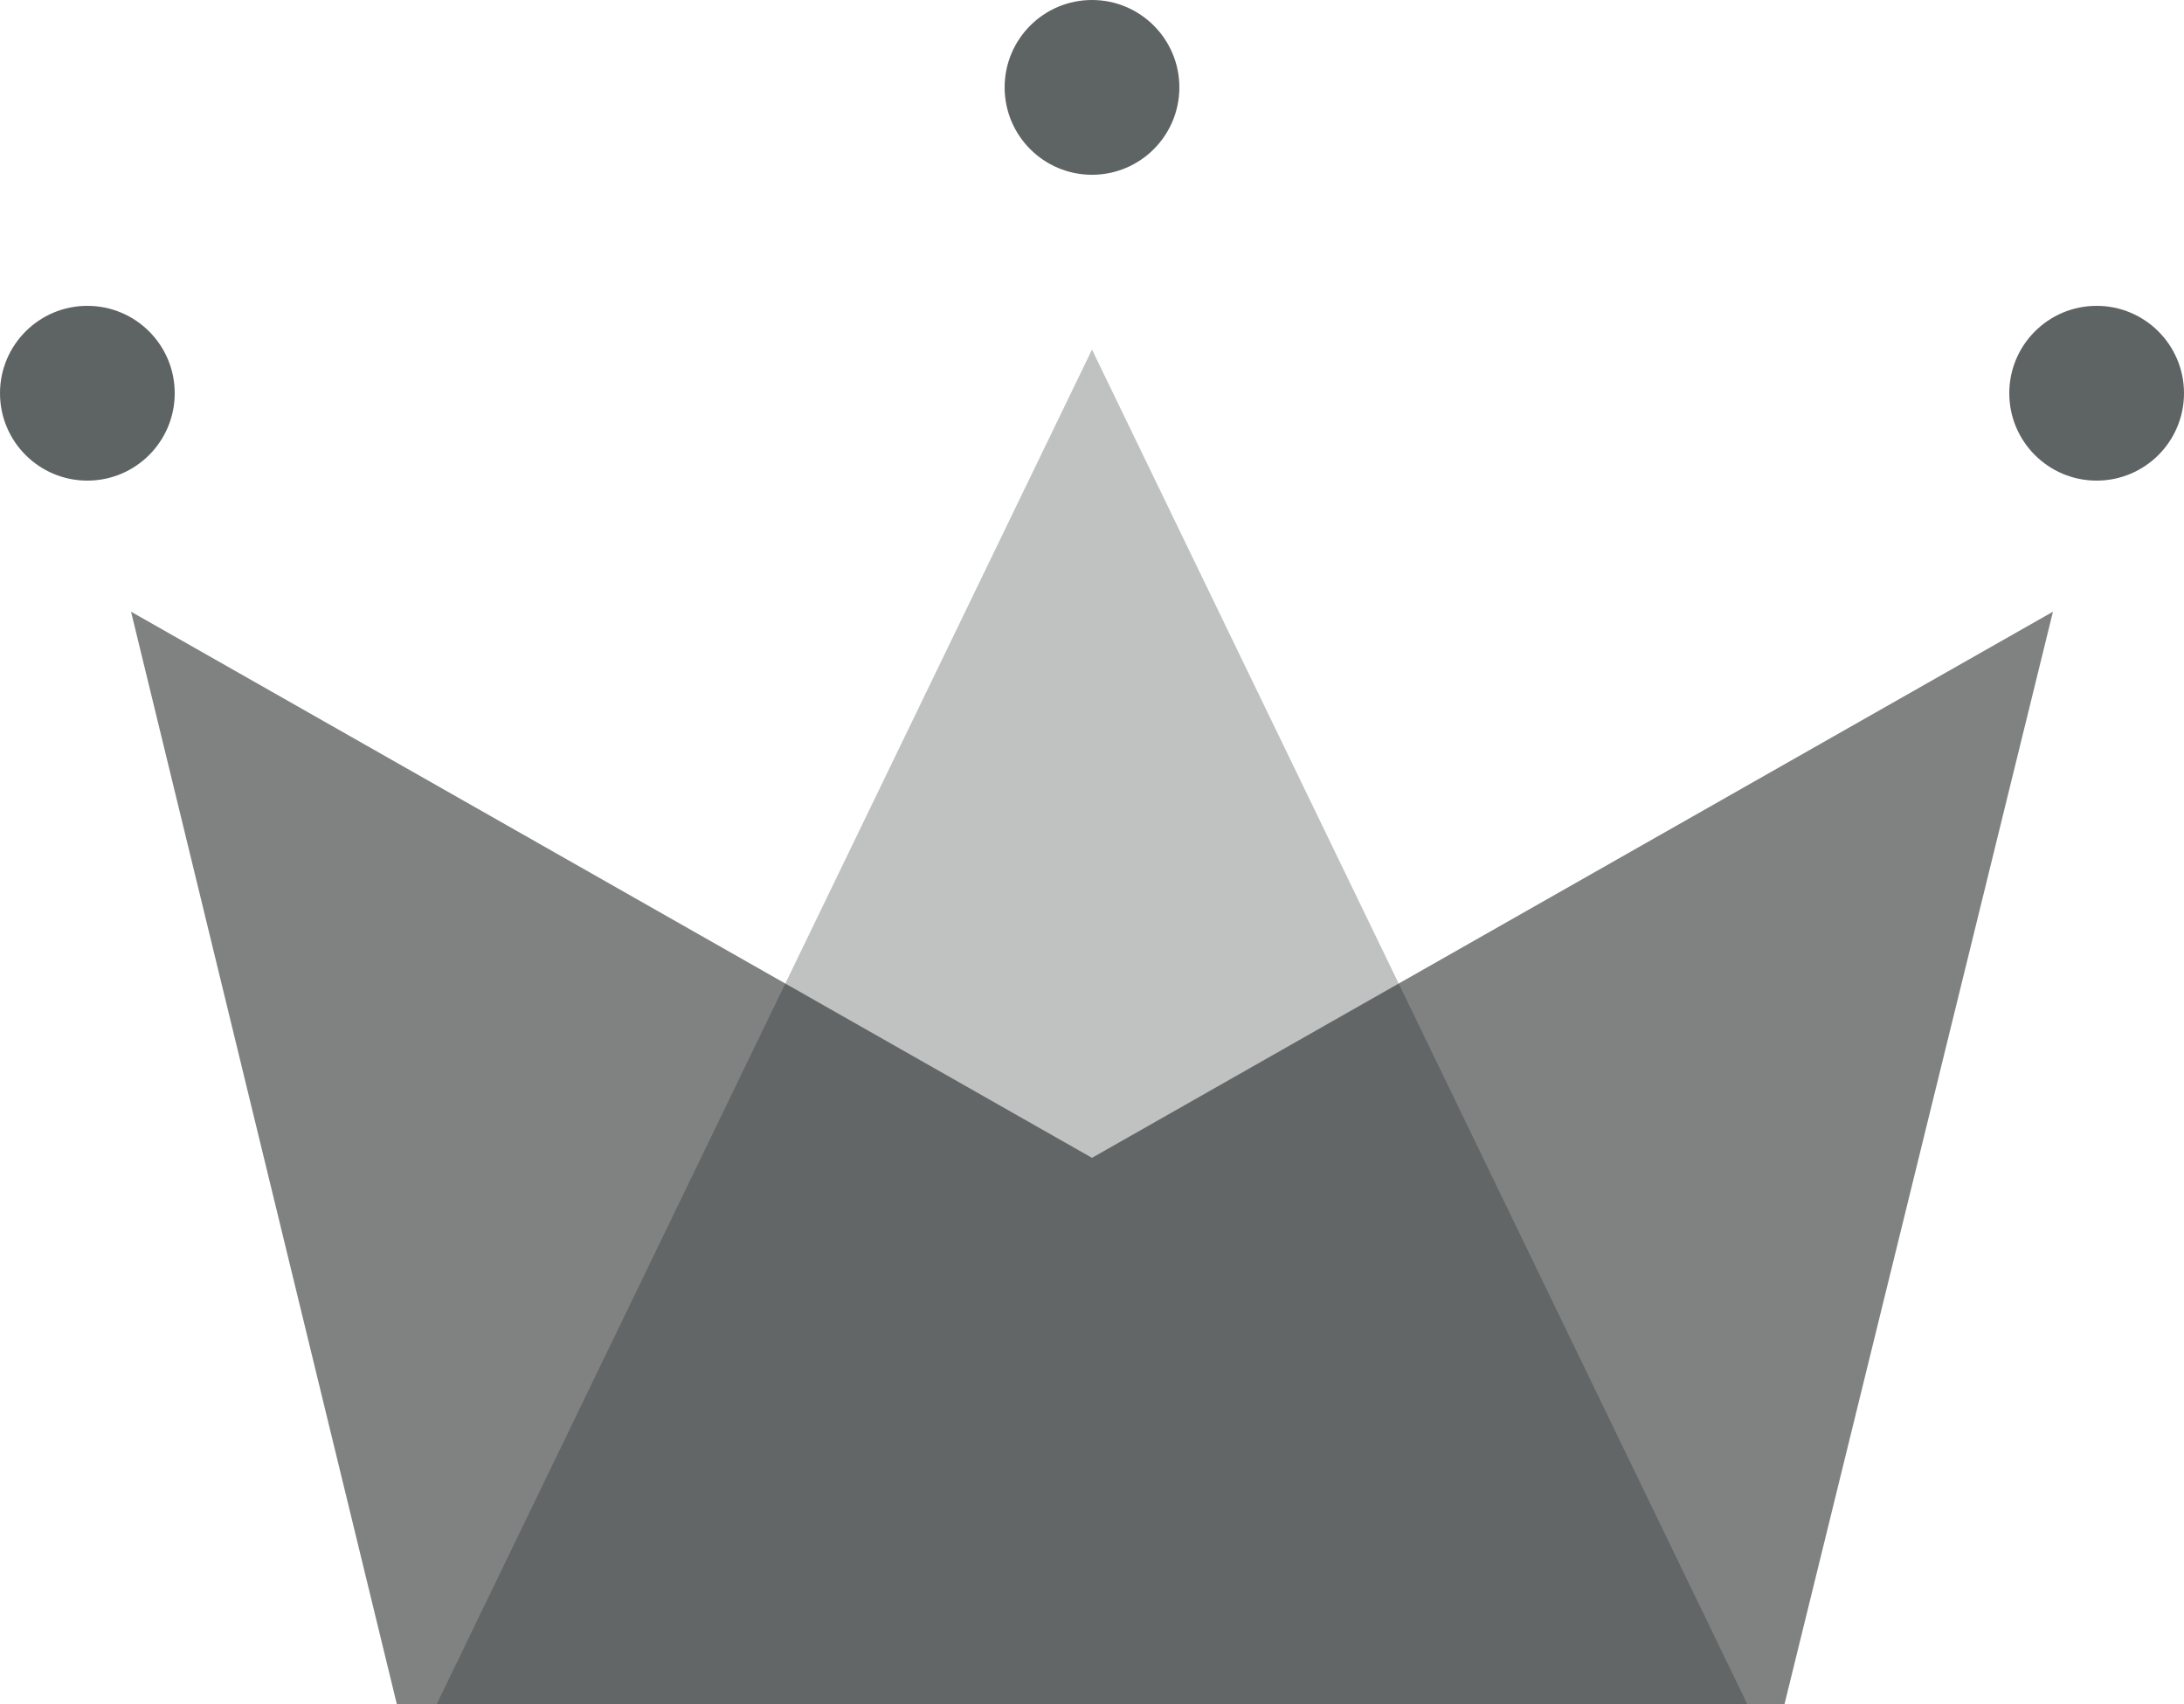
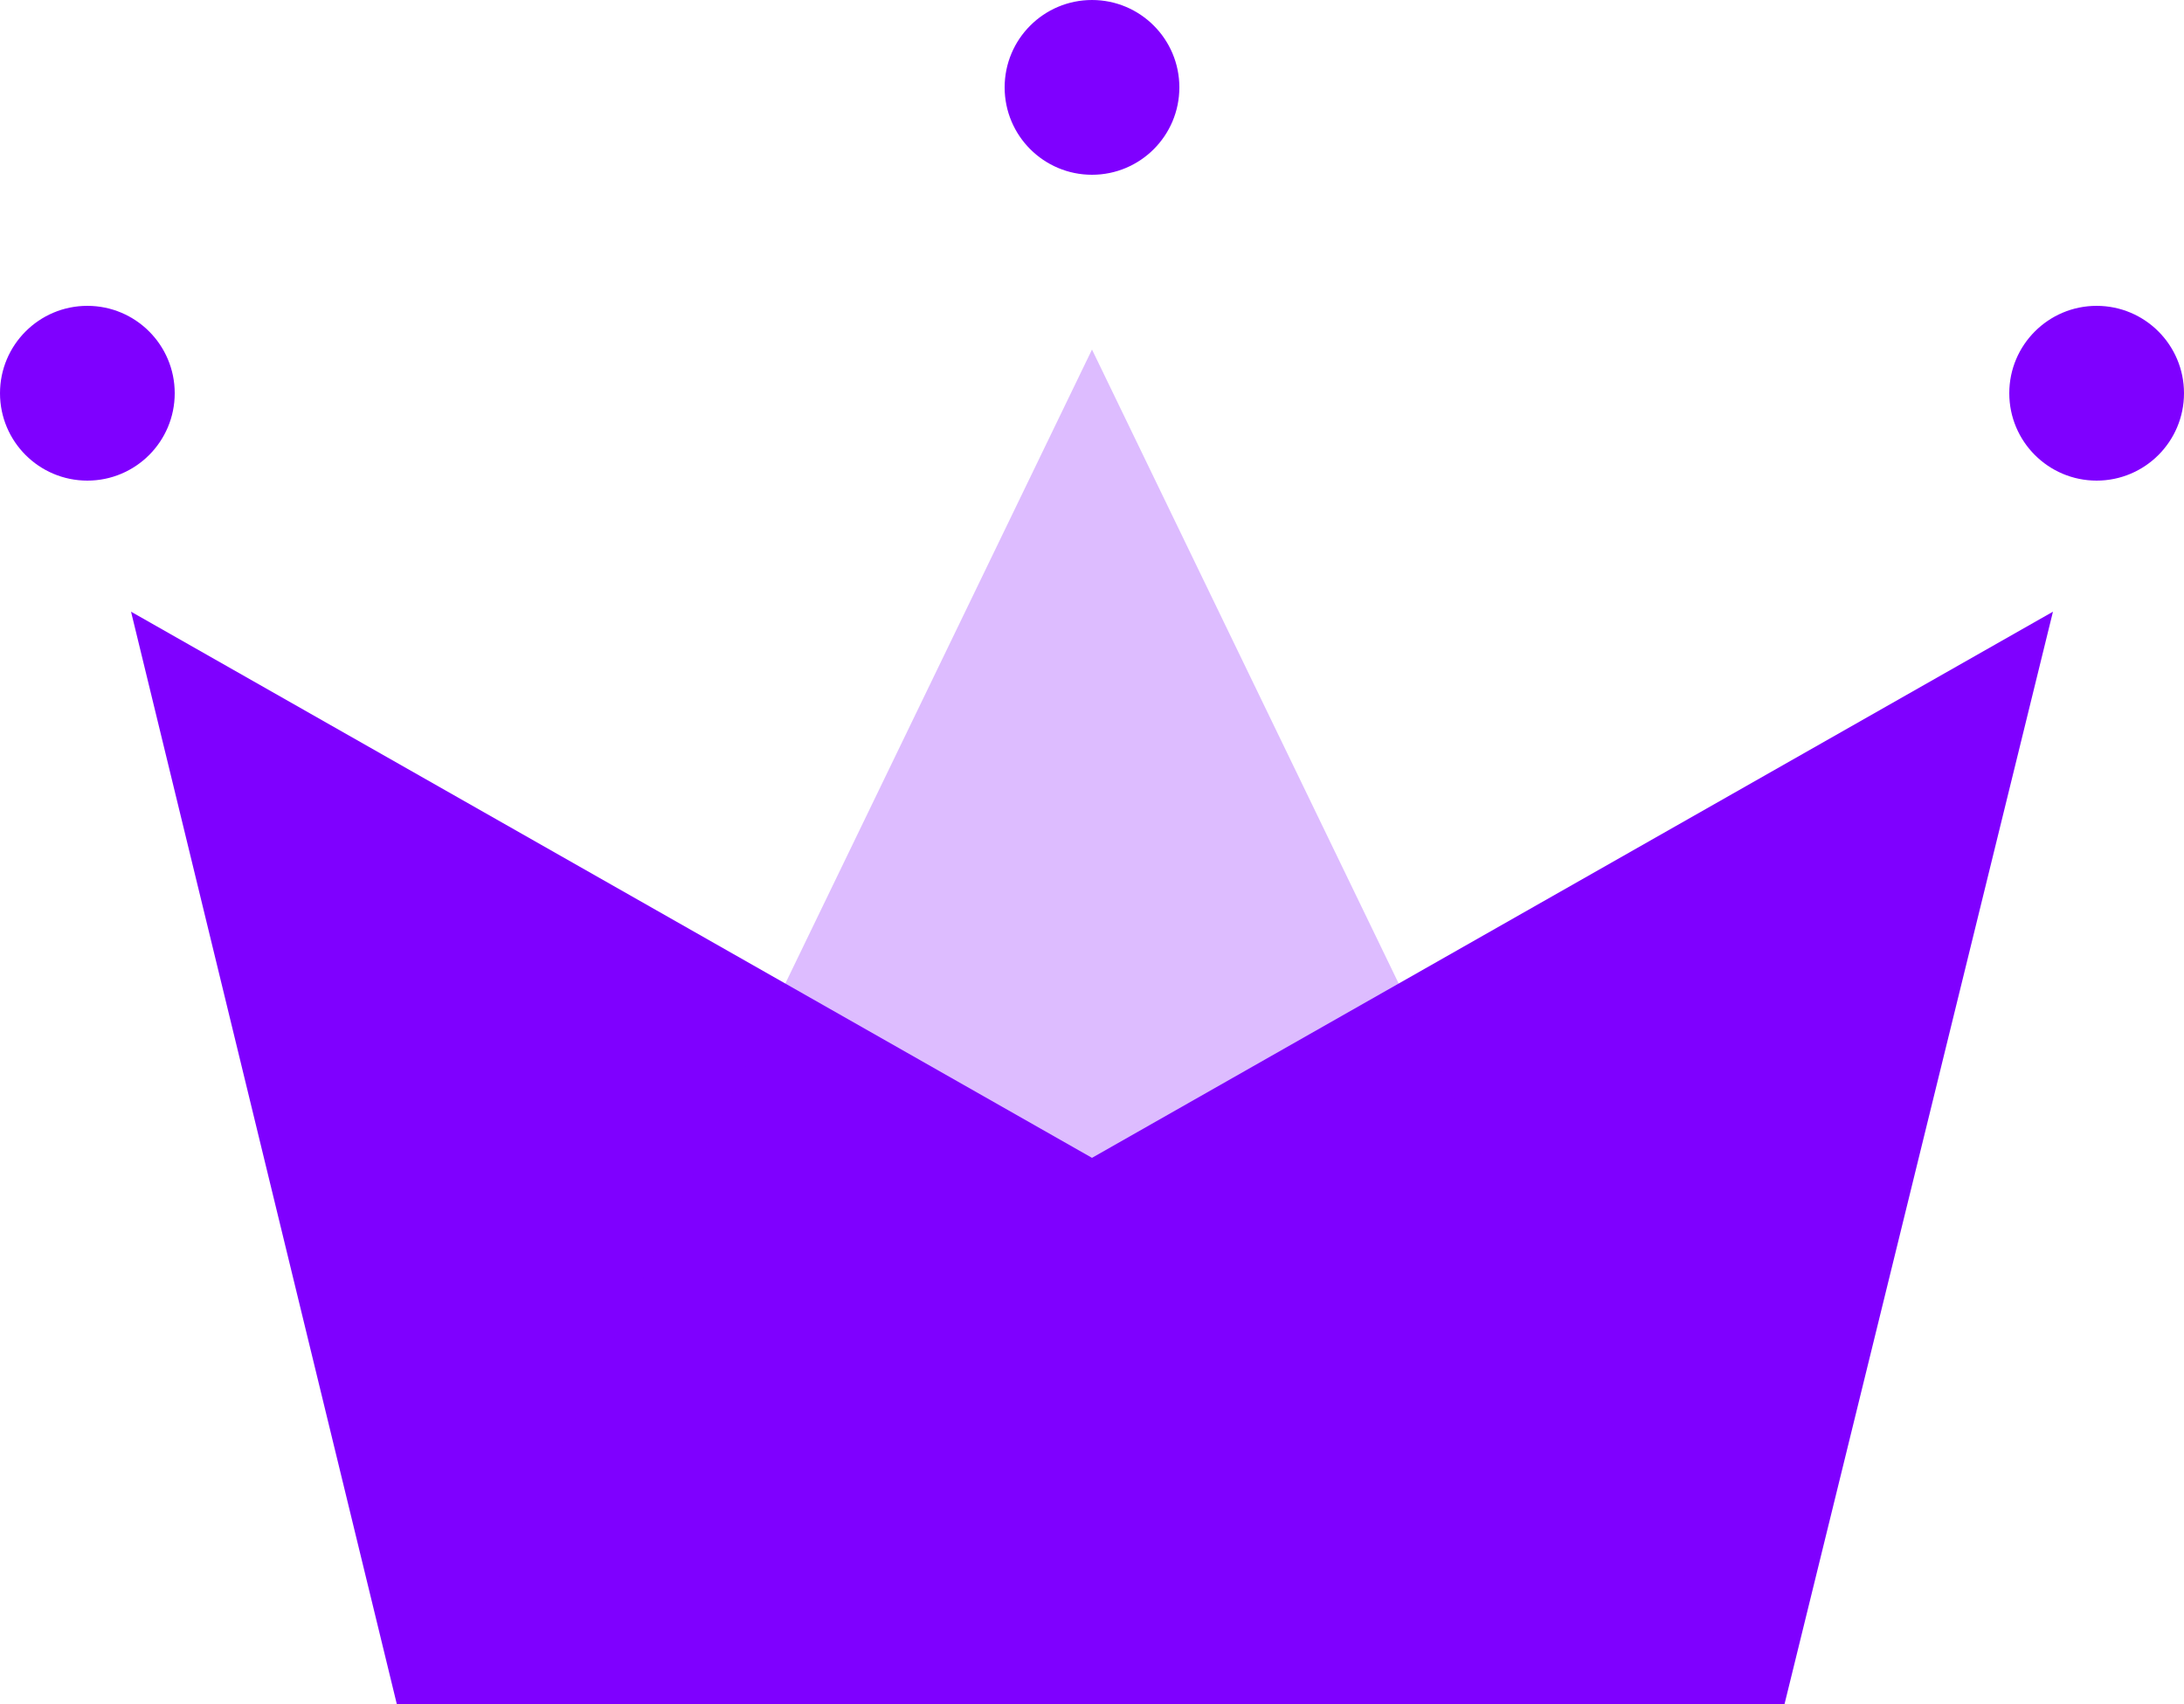
<svg xmlns="http://www.w3.org/2000/svg" width="50px" height="39px" viewBox="0 0 50 39" version="1.1">
  <g id="WiP" stroke="none" stroke-width="1" fill="none" fill-rule="evenodd">
    <g id="Artboard" transform="translate(-90, -38)">
      <g id="Group" transform="translate(90, 38)">
-         <polygon id="Rectangle" fill="#808282" points="3 14 25 26.5 47 14 40.855 39 9.084 39" />
-         <polygon id="Triangle" fill-opacity="0.263" fill="#101A1A" points="25 8 40 39 10 39" />
-         <circle id="Oval" fill="#5E6363" cx="2" cy="9" r="2" />
-         <circle id="Oval" fill="#5E6363" cx="25" cy="2" r="2" />
-         <circle id="Oval" fill="#5E6363" cx="48" cy="9" r="2" />
+         <polygon id="Rectangle" fill="#7f00ff" points="3 14 25 26.5 47 14 40.855 39 9.084 39" />
+         <polygon id="Triangle" fill-opacity="0.263" fill="#7f00ff" points="25 8 40 39 10 39" />
+         <circle id="Oval" fill="#7f00ff" cx="2" cy="9" r="2" />
+         <circle id="Oval" fill=" #7f00ff" cx="25" cy="2" r="2" />
+         <circle id="Oval" fill="#7f00ff" cx="48" cy="9" r="2" />
      </g>
    </g>
  </g>
</svg>
